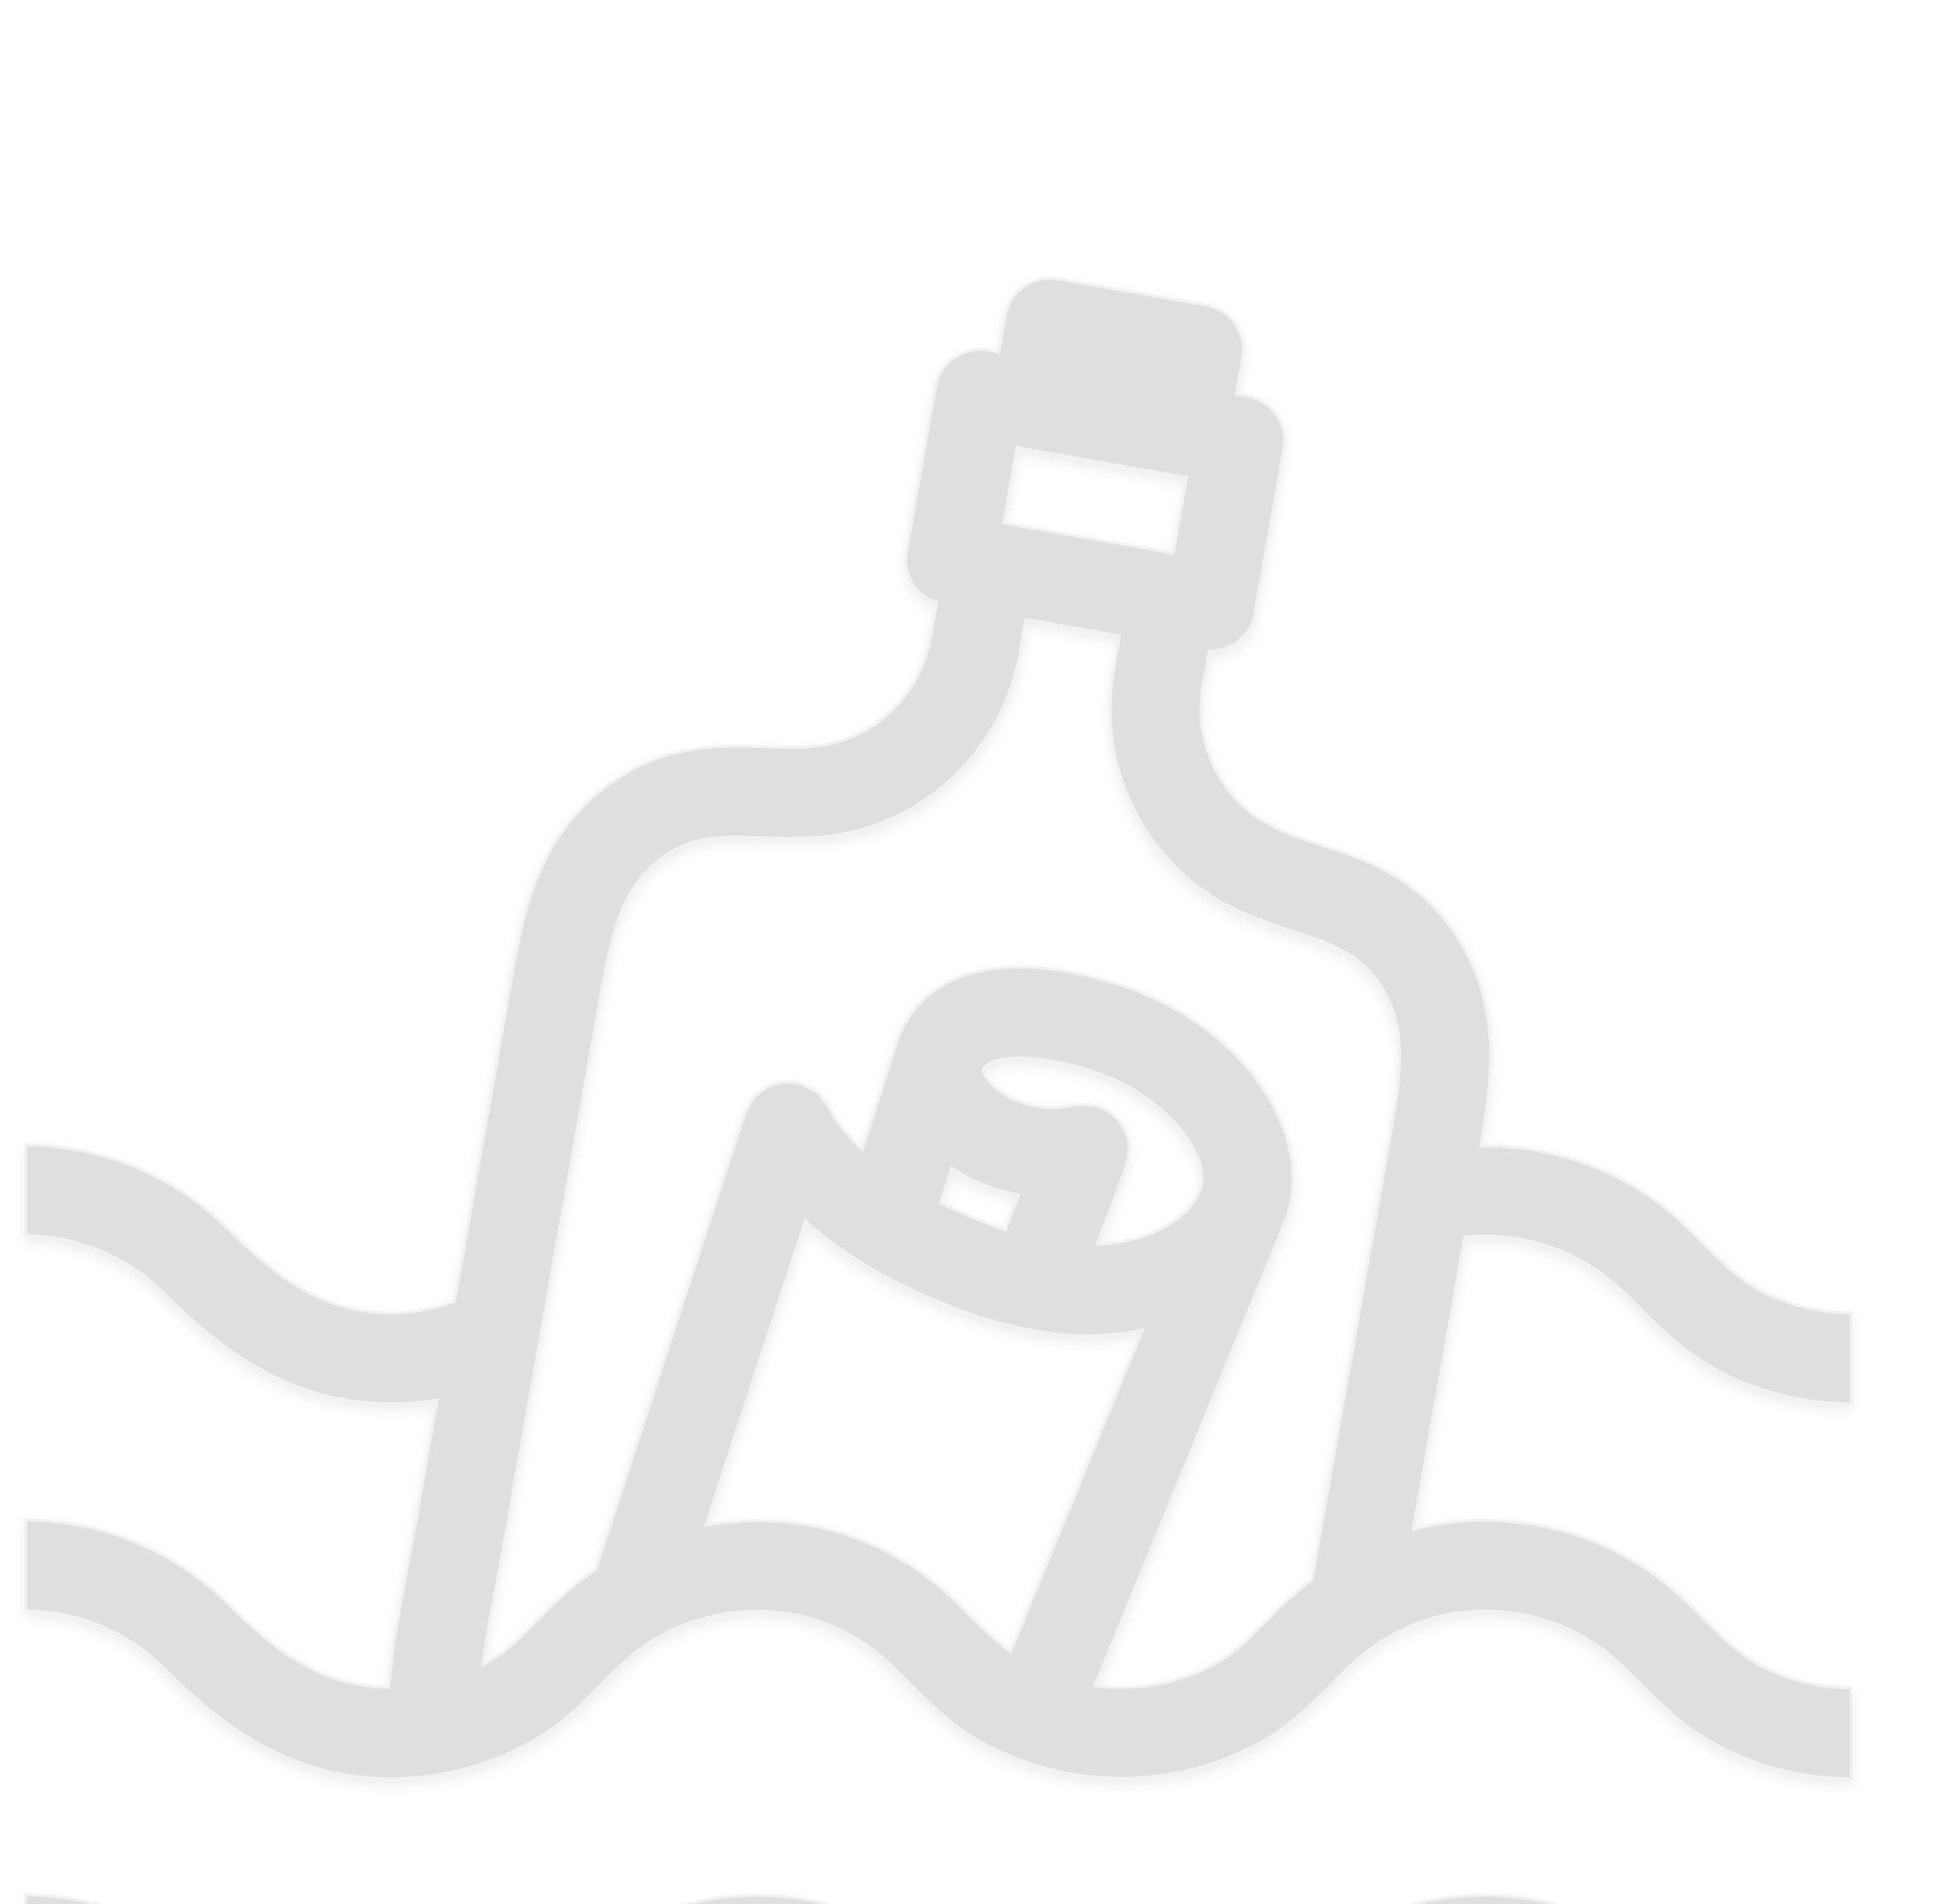
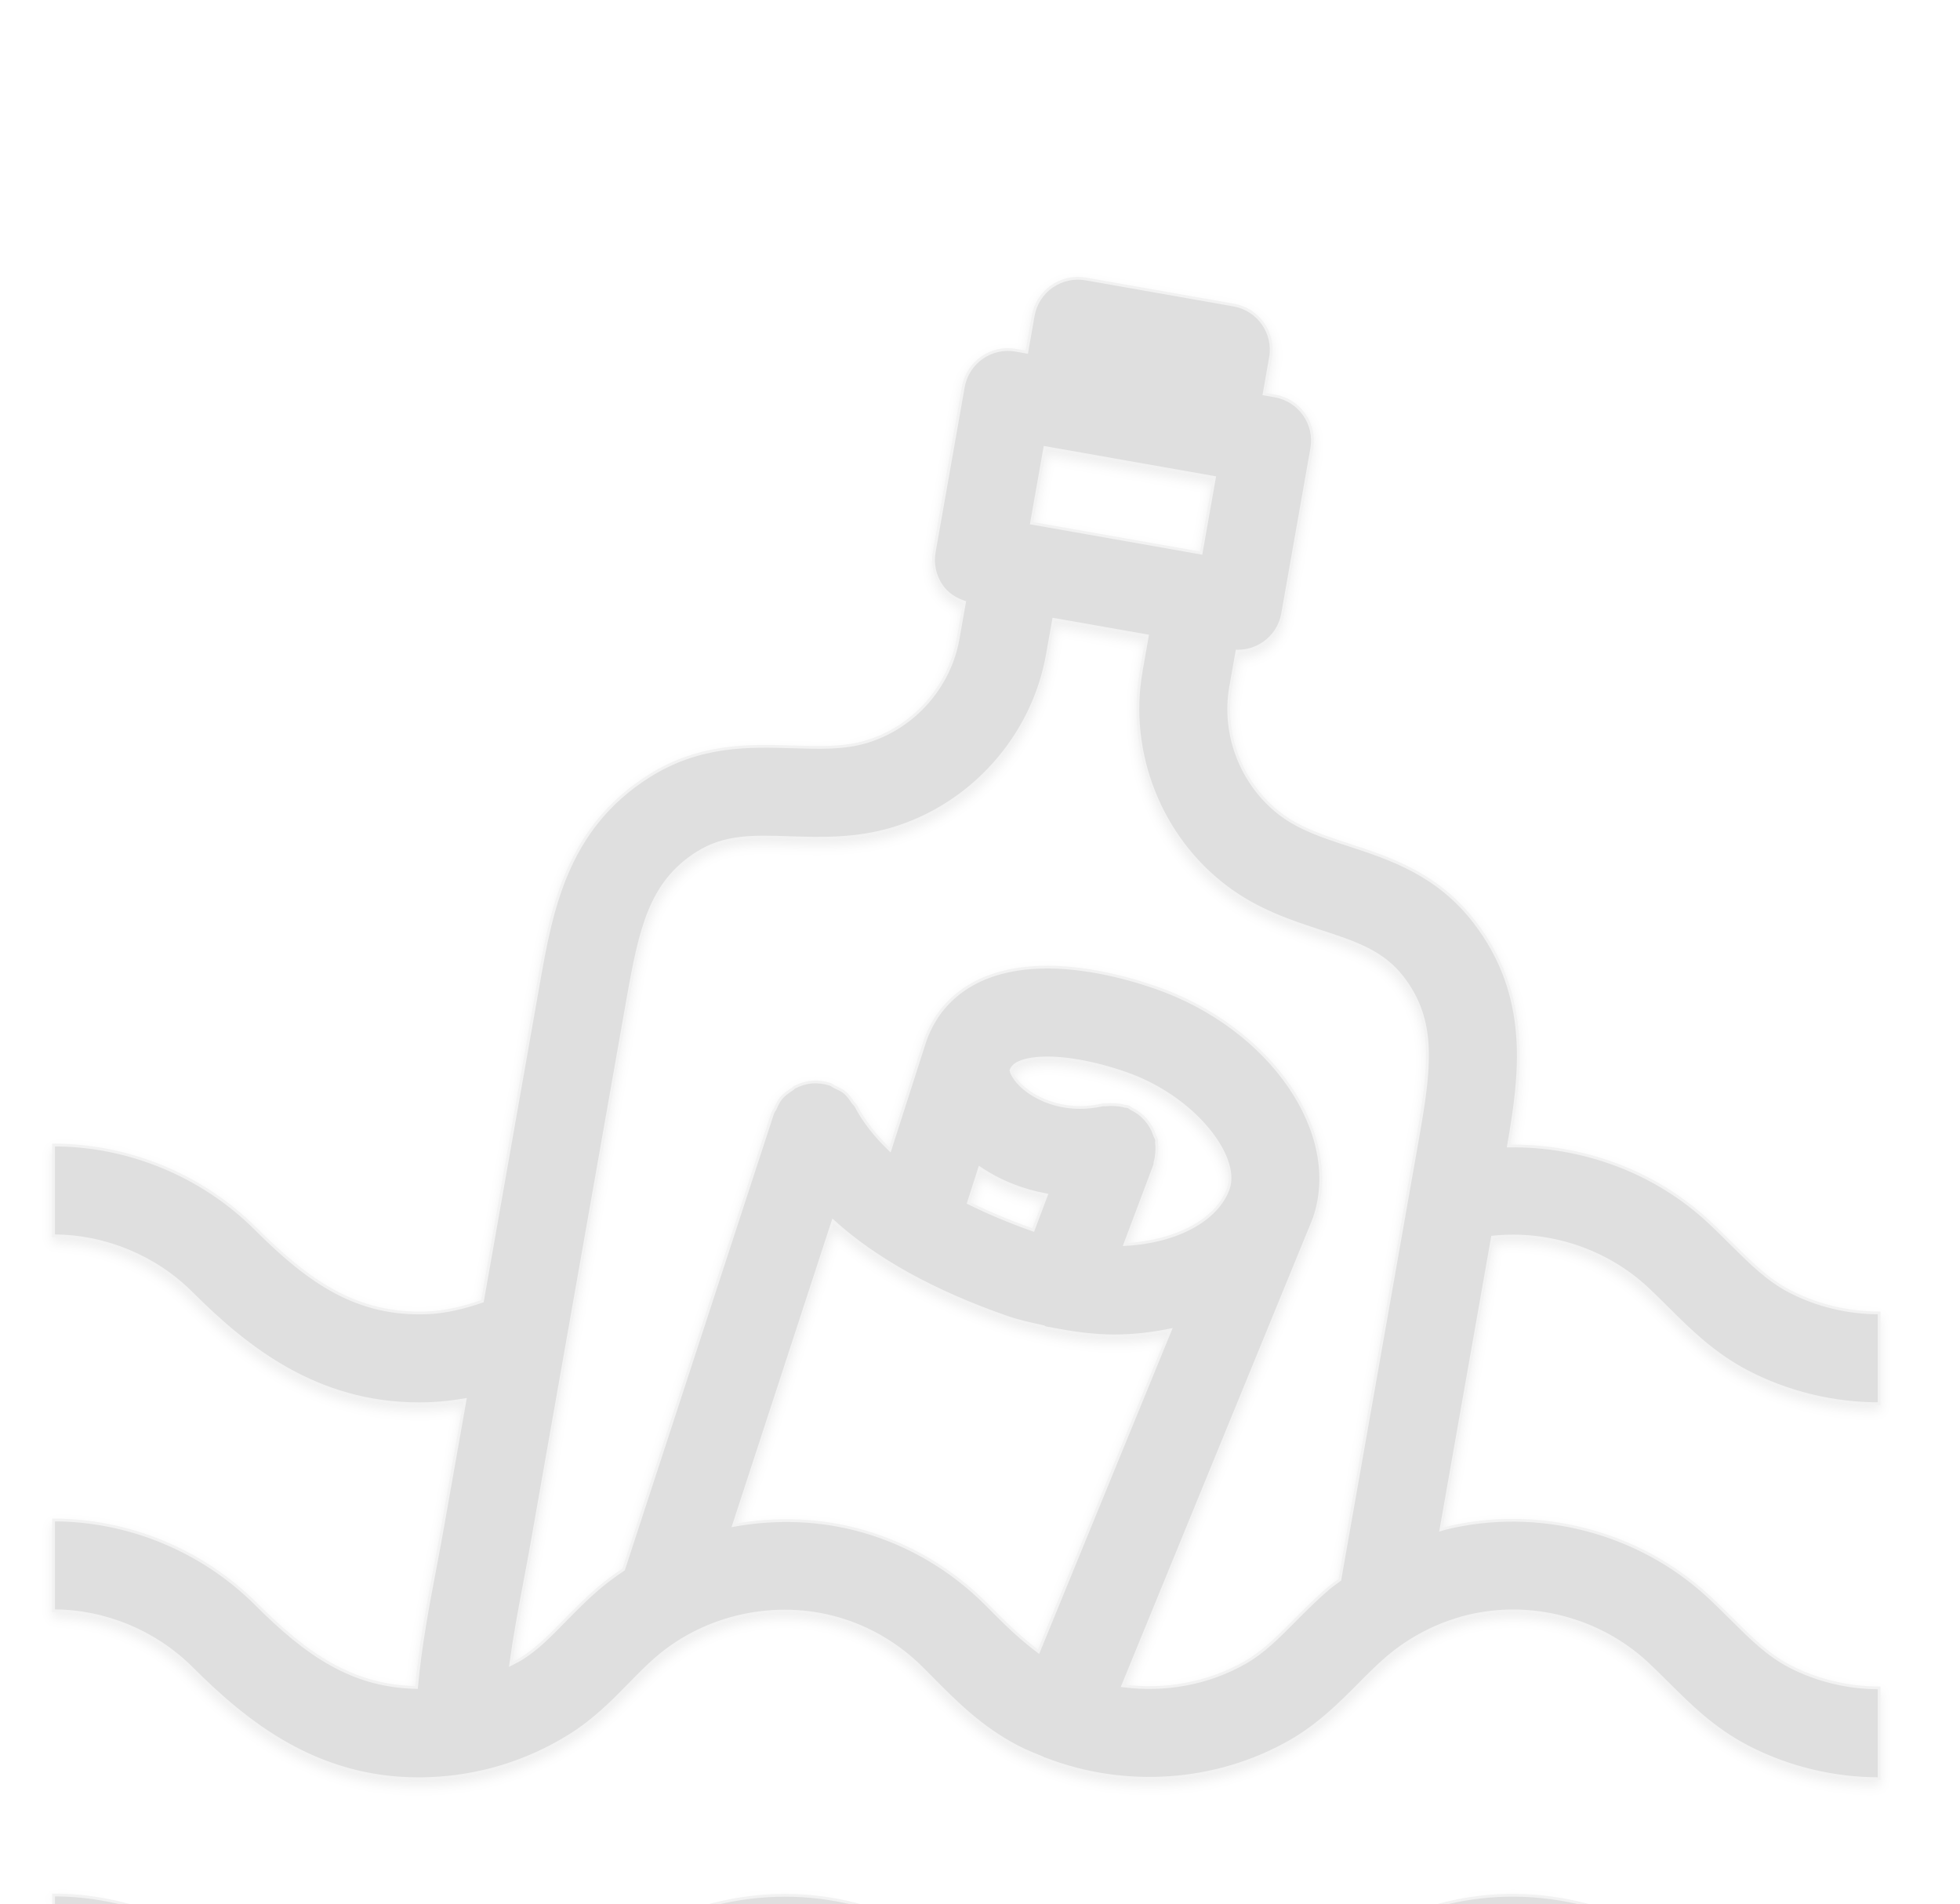
- <svg xmlns="http://www.w3.org/2000/svg" xmlns:xlink="http://www.w3.org/1999/xlink" width="206px" height="200px" viewBox="10 -100 666 684" version="1.1">
+ <svg xmlns="http://www.w3.org/2000/svg" xmlns:xlink="http://www.w3.org/1999/xlink" width="206px" height="200px" viewBox="0 -100 666 684" version="1.1">
  <defs>
    <path d="M603.056,616.415 C600.368,613.741 597.649,611.023 594.736,608.319 C569.641,585.134 533.432,575.84 500.279,584.003 C484.77,587.83 470.189,595.348 458.094,605.736 C453.826,609.383 449.931,613.277 446.09,617.141 C440.009,623.26 434.744,628.547 428.289,632.254 C407.926,643.787 382.329,644.326 361.54,633.557 C352.936,629.064 346.285,622.376 338.609,614.632 L335.135,611.143 C322.883,598.853 307.643,589.829 291.07,585.059 C258.216,575.57 221.641,583.464 195.647,605.728 C191.438,609.323 187.604,613.217 183.814,617.089 C178.407,622.616 173.749,627.386 168.118,630.861 C157.91,637.219 146.168,640.821 134.133,641.285 C109.083,642.162 92.038,630.501 72.635,611.12 C53.471,591.963 26.997,580.992 5.68434189e-14,580.992 L5.68434189e-14,613.621 C18.415,613.621 36.478,621.133 49.569,634.193 C70.103,654.721 96.479,675.689 135.406,673.892 C153.065,673.241 170.357,667.931 185.327,658.592 C194.284,653.065 201.114,646.086 207.142,639.937 C210.265,636.732 213.395,633.519 216.878,630.531 C234.604,615.314 259.549,609.944 282.031,616.43 C293.294,619.68 303.674,625.813 312.061,634.231 L315.431,637.623 C324.231,646.505 333.345,655.679 346.495,662.531 C377.057,678.333 414.539,677.577 444.45,660.614 C454.777,654.721 462.453,646.992 469.245,640.177 C472.488,636.904 475.716,633.624 479.333,630.531 C487.593,623.424 497.538,618.309 508.083,615.703 C530.744,610.109 555.442,616.452 572.554,632.276 C575.153,634.68 577.594,637.129 580.013,639.54 C588.206,647.703 596.653,656.136 608.98,662.554 C623.494,670.043 639.819,673.989 656.183,673.989 L656.183,641.36 C645.002,641.36 633.851,638.672 624.01,633.579 C616.169,629.468 610.096,623.432 603.056,616.415 L603.056,616.415 Z M572.569,362.766 C575.183,365.192 577.654,367.641 580.088,370.09 C588.251,378.2 596.691,386.595 608.95,392.991 C623.404,400.48 639.737,404.441 656.183,404.441 L656.183,371.812 C644.949,371.812 633.813,369.124 624.01,364.039 C616.184,359.957 610.126,353.929 603.101,346.956 C600.398,344.245 597.649,341.52 594.736,338.824 C575.43,320.977 549.533,311.452 522.948,311.819 C527.366,286.469 531.328,258.153 510.779,231.38 C497.456,214.081 480.501,208.524 465.531,203.626 C456.582,200.691 448.134,197.92 441.282,192.79 C427.18,182.216 420.043,164.167 423.099,146.815 L423.114,146.808 L425.383,133.957 C425.495,133.957 425.615,133.987 425.727,133.987 C429.06,133.987 432.333,132.961 435.081,131.036 C438.638,128.55 441.042,124.753 441.791,120.499 L452.246,61.187 C453.826,52.313 447.894,43.858 439.02,42.293 L435.118,41.589 L437.418,28.513 C438.99,19.639 433.067,11.191 424.185,9.619 L371.021,0.243 C366.768,-0.499 362.372,0.475 358.829,2.946 C355.272,5.432 352.868,9.222 352.119,13.483 L349.82,26.551 L345.904,25.862 C337.007,24.282 328.559,30.228 326.994,39.103 L316.54,98.415 C315.791,102.668 316.764,107.064 319.243,110.614 C321.243,113.467 324.193,115.31 327.436,116.403 L325.122,129.531 L325.122,129.546 C322.066,146.883 309.193,161.396 292.306,166.511 C284.098,168.998 275.216,168.691 265.81,168.399 C250.083,167.919 232.245,167.328 213.8,179.033 C184.099,197.912 178.864,227.523 174.251,253.652 L154.151,367.611 C147.673,369.873 140.956,371.513 134.156,371.79 C109.083,372.681 92.031,360.953 72.635,341.572 C53.501,322.453 27.027,311.482 0,311.482 L0,344.118 C18.445,344.118 36.508,351.607 49.569,364.638 C69.377,384.438 94.51,404.464 131.4,404.464 C132.733,404.464 134.096,404.441 135.459,404.381 C139.63,404.209 143.771,403.692 147.92,403.003 L139.667,449.757 C138.919,454.01 138.072,458.444 137.211,463.005 C134.62,476.582 131.797,491.5 130.456,506.418 C107.331,505.968 91.042,494.728 72.62,476.282 C53.441,457.193 26.967,446.229 1.33029102e-14,446.229 L1.33029102e-14,478.859 C18.4,478.859 36.478,486.347 49.554,499.363 C69.332,519.179 94.42,539.219 131.22,539.219 C132.605,539.219 134.006,539.189 135.429,539.122 C153.08,538.433 170.342,533.146 185.327,523.822 C194.284,518.295 201.114,511.315 207.142,505.167 C210.265,501.962 213.395,498.742 216.878,495.746 C234.596,480.574 259.542,475.189 282.046,481.659 C293.279,484.895 303.651,491.028 312.046,499.408 L315.326,502.703 C324.163,511.637 333.285,520.871 346.503,527.754 C349.416,529.266 352.441,530.48 355.467,531.693 C355.639,531.768 355.759,531.925 355.946,532.007 C356.088,532.075 356.246,532.037 356.395,532.105 C384.906,543.136 417.684,541.046 444.442,525.829 C454.799,519.913 462.505,512.154 469.313,505.302 C472.533,502.067 475.761,498.787 479.318,495.746 C487.586,488.654 497.553,483.524 508.083,480.896 C530.744,475.286 555.427,481.689 572.577,497.521 C575.19,499.94 577.662,502.411 580.111,504.853 C588.273,512.978 596.721,521.381 608.958,527.739 C623.411,535.228 639.744,539.197 656.19,539.197 L656.19,506.56 C644.957,506.56 633.821,503.871 623.988,498.772 C616.192,494.72 610.148,488.699 603.146,481.734 C600.42,479.031 597.679,476.282 594.744,473.579 C569.626,450.371 533.47,441.07 500.234,449.225 C499.71,449.36 499.193,449.577 498.677,449.719 L517.212,344.575 C537.162,342.441 557.704,349.046 572.569,362.766 L572.569,362.766 Z M356.313,60.828 L386.793,66.212 L413.378,70.893 L413.408,70.893 L417.287,71.582 L412.487,98.759 L351.513,88.005 L356.313,60.828 L356.313,60.828 Z M354.051,493.582 C348.787,489.62 343.799,485.104 338.527,479.765 L335.12,476.342 C322.823,464.038 307.583,455.036 291.07,450.296 C275.83,445.9 259.826,445.391 244.422,448.162 L280.166,338.786 C295.376,352.588 316.278,364.173 342.743,373.385 C347.124,374.913 351.505,375.789 355.886,376.777 C356.058,376.86 356.193,377.009 356.365,377.077 C357.129,377.361 357.908,377.331 358.695,377.511 C366.356,379.054 373.972,380.065 381.333,380.065 C388.313,380.065 394.986,379.234 401.434,377.931 L354.051,493.582 L354.051,493.582 Z M396.453,310.875 C396.401,310.411 396.536,309.984 396.438,309.512 C396.304,308.958 395.959,308.546 395.779,308.022 C395.427,306.951 395.016,305.962 394.454,304.996 C393.915,304.06 393.331,303.229 392.627,302.427 C391.99,301.686 391.316,301.035 390.56,300.428 C389.616,299.672 388.643,299.08 387.579,298.556 C387.107,298.324 386.77,297.919 386.254,297.732 C385.842,297.575 385.415,297.642 384.98,297.522 C383.865,297.208 382.764,297.065 381.588,296.983 C380.517,296.916 379.499,296.908 378.443,297.043 C377.956,297.11 377.507,296.968 377.012,297.073 C361.548,300.465 351.61,293.403 348.937,291.164 C344.952,287.839 344.174,285.023 344.121,284.686 L344.136,284.649 C344.997,282.215 348.315,280.747 353.999,280.298 C362.394,279.684 373.71,281.631 385.422,285.72 C409.993,294.287 426.162,315.548 422.298,327.043 L422.17,327.365 C418.216,338.262 403.875,346.29 385.055,347.234 L395.764,318.768 C395.937,318.319 395.862,317.862 395.989,317.398 C396.289,316.342 396.438,315.316 396.506,314.193 C396.588,313.054 396.611,311.983 396.453,310.875 L396.453,310.875 Z M356.905,329.402 L352.134,342.051 C343.575,339.026 335.816,335.753 328.821,332.278 L332.865,319.704 C339.942,324.497 348.15,327.807 356.905,329.402 L356.905,329.402 Z M490.259,309.37 L462.341,467.73 C460.925,468.816 459.42,469.797 458.072,470.973 C453.833,474.597 449.976,478.477 446.15,482.318 C440.046,488.467 434.767,493.776 428.281,497.468 C414.914,505.092 399.329,507.811 384.299,505.819 L452.792,338.689 C452.83,338.591 452.815,338.516 452.845,338.419 C452.927,338.232 453.032,338.067 453.099,337.88 C463.726,307.363 437.657,269.364 396.154,254.888 C384.808,250.949 367.808,246.53 351.49,247.751 C325.481,249.765 316.39,265.02 313.289,273.925 C313.26,274 313.275,274.074 313.245,274.142 C313.222,274.202 313.17,274.247 313.155,274.299 L300.648,313.241 C295.496,308.306 291.332,303.101 288.456,297.59 C288.157,297.005 287.64,296.653 287.281,296.129 C286.449,294.901 285.641,293.673 284.502,292.707 C283.416,291.786 282.128,291.239 280.848,290.632 C280.219,290.34 279.739,289.846 279.065,289.621 C279.028,289.614 278.99,289.621 278.961,289.614 C276.939,288.962 274.804,288.685 272.655,288.858 C270.491,289.03 268.409,289.659 266.499,290.64 C266.484,290.655 266.462,290.655 266.447,290.655 C266.057,290.865 265.825,291.224 265.458,291.456 C264.043,292.347 262.665,293.298 261.556,294.609 C260.613,295.725 260.044,297.043 259.437,298.353 C259.16,298.953 258.688,299.417 258.478,300.061 L204.903,464.008 C201.698,466.165 198.567,468.441 195.632,470.98 C191.423,474.575 187.589,478.469 183.799,482.341 C178.392,487.868 173.734,492.638 168.118,496.098 C166.89,496.862 165.571,497.454 164.306,498.128 C165.669,488.272 167.504,478.349 169.256,469.115 C170.147,464.412 171.023,459.837 171.795,455.441 L206.378,259.321 C210.924,233.544 214.571,217.211 231.279,206.577 C241.217,200.256 251.604,200.563 264.739,201.028 C275.853,201.372 288.419,201.784 301.742,197.748 C330.282,189.113 352.052,164.572 357.227,135.223 L359.481,122.566 L393.166,128.505 L390.934,141.154 L390.949,141.154 C385.759,170.495 397.816,201.005 421.683,218.896 C432.819,227.261 444.794,231.185 455.338,234.638 C467.837,238.734 477.715,241.97 484.882,251.278 C496.954,266.96 494.79,283.57 490.259,309.37 L490.259,309.37 Z" id="path-1" />
    <filter x="-50%" y="-50%" width="200%" height="200%" filterUnits="objectBoundingBox" id="filter-2">
      <feMorphology radius="0.5" operator="dilate" in="SourceAlpha" result="shadowSpreadOuter1" />
      <feOffset dx="0" dy="2" in="shadowSpreadOuter1" result="shadowOffsetOuter1" />
      <feGaussianBlur stdDeviation="2" in="shadowOffsetOuter1" result="shadowBlurOuter1" />
      <feComposite in="shadowBlurOuter1" in2="SourceAlpha" operator="out" result="shadowBlurOuter1" />
      <feColorMatrix values="0 0 0 0 0   0 0 0 0 0   0 0 0 0 0  0 0 0 0.5 0" type="matrix" in="shadowBlurOuter1" />
    </filter>
  </defs>
  <g id="Shape" stroke="none" fill="none" opacity="0.127">
    <use fill="black" fill-opacity="1" filter="url(#filter-2)" xlink:href="#path-1" />
    <use stroke="#979797" stroke-width="1" fill="#000000" fill-rule="evenodd" xlink:href="#path-1" />
  </g>
</svg>
